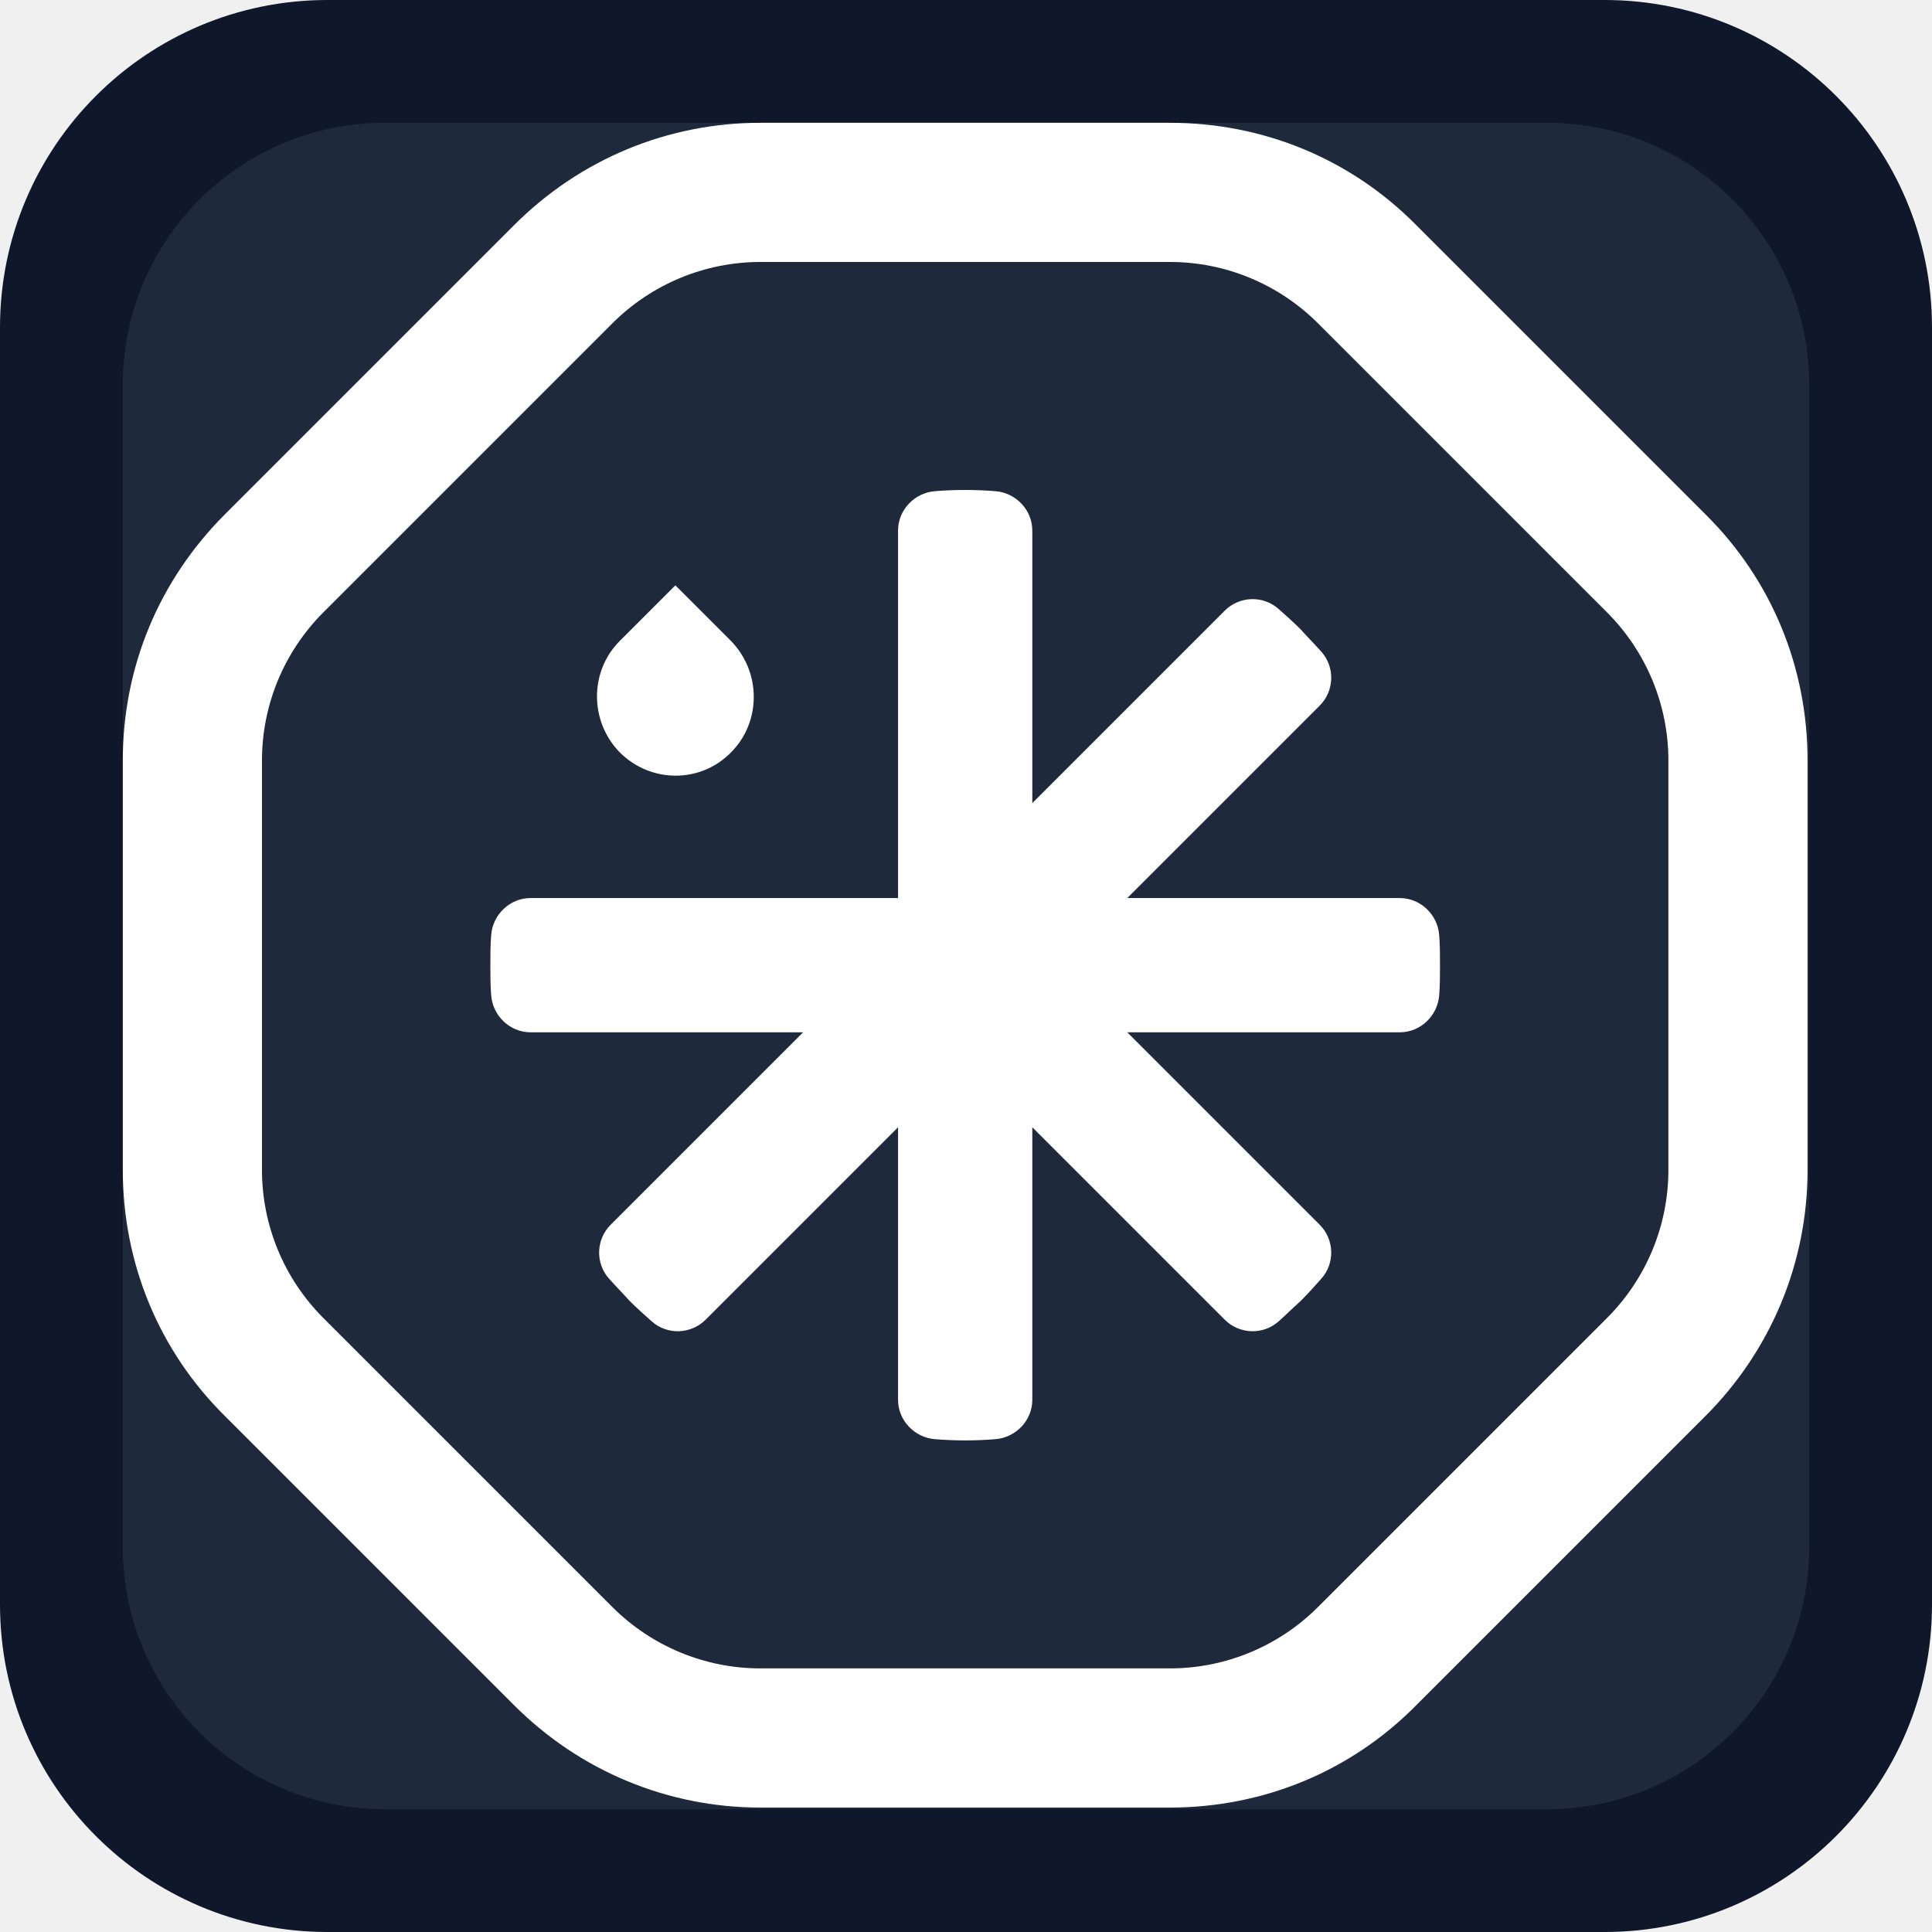
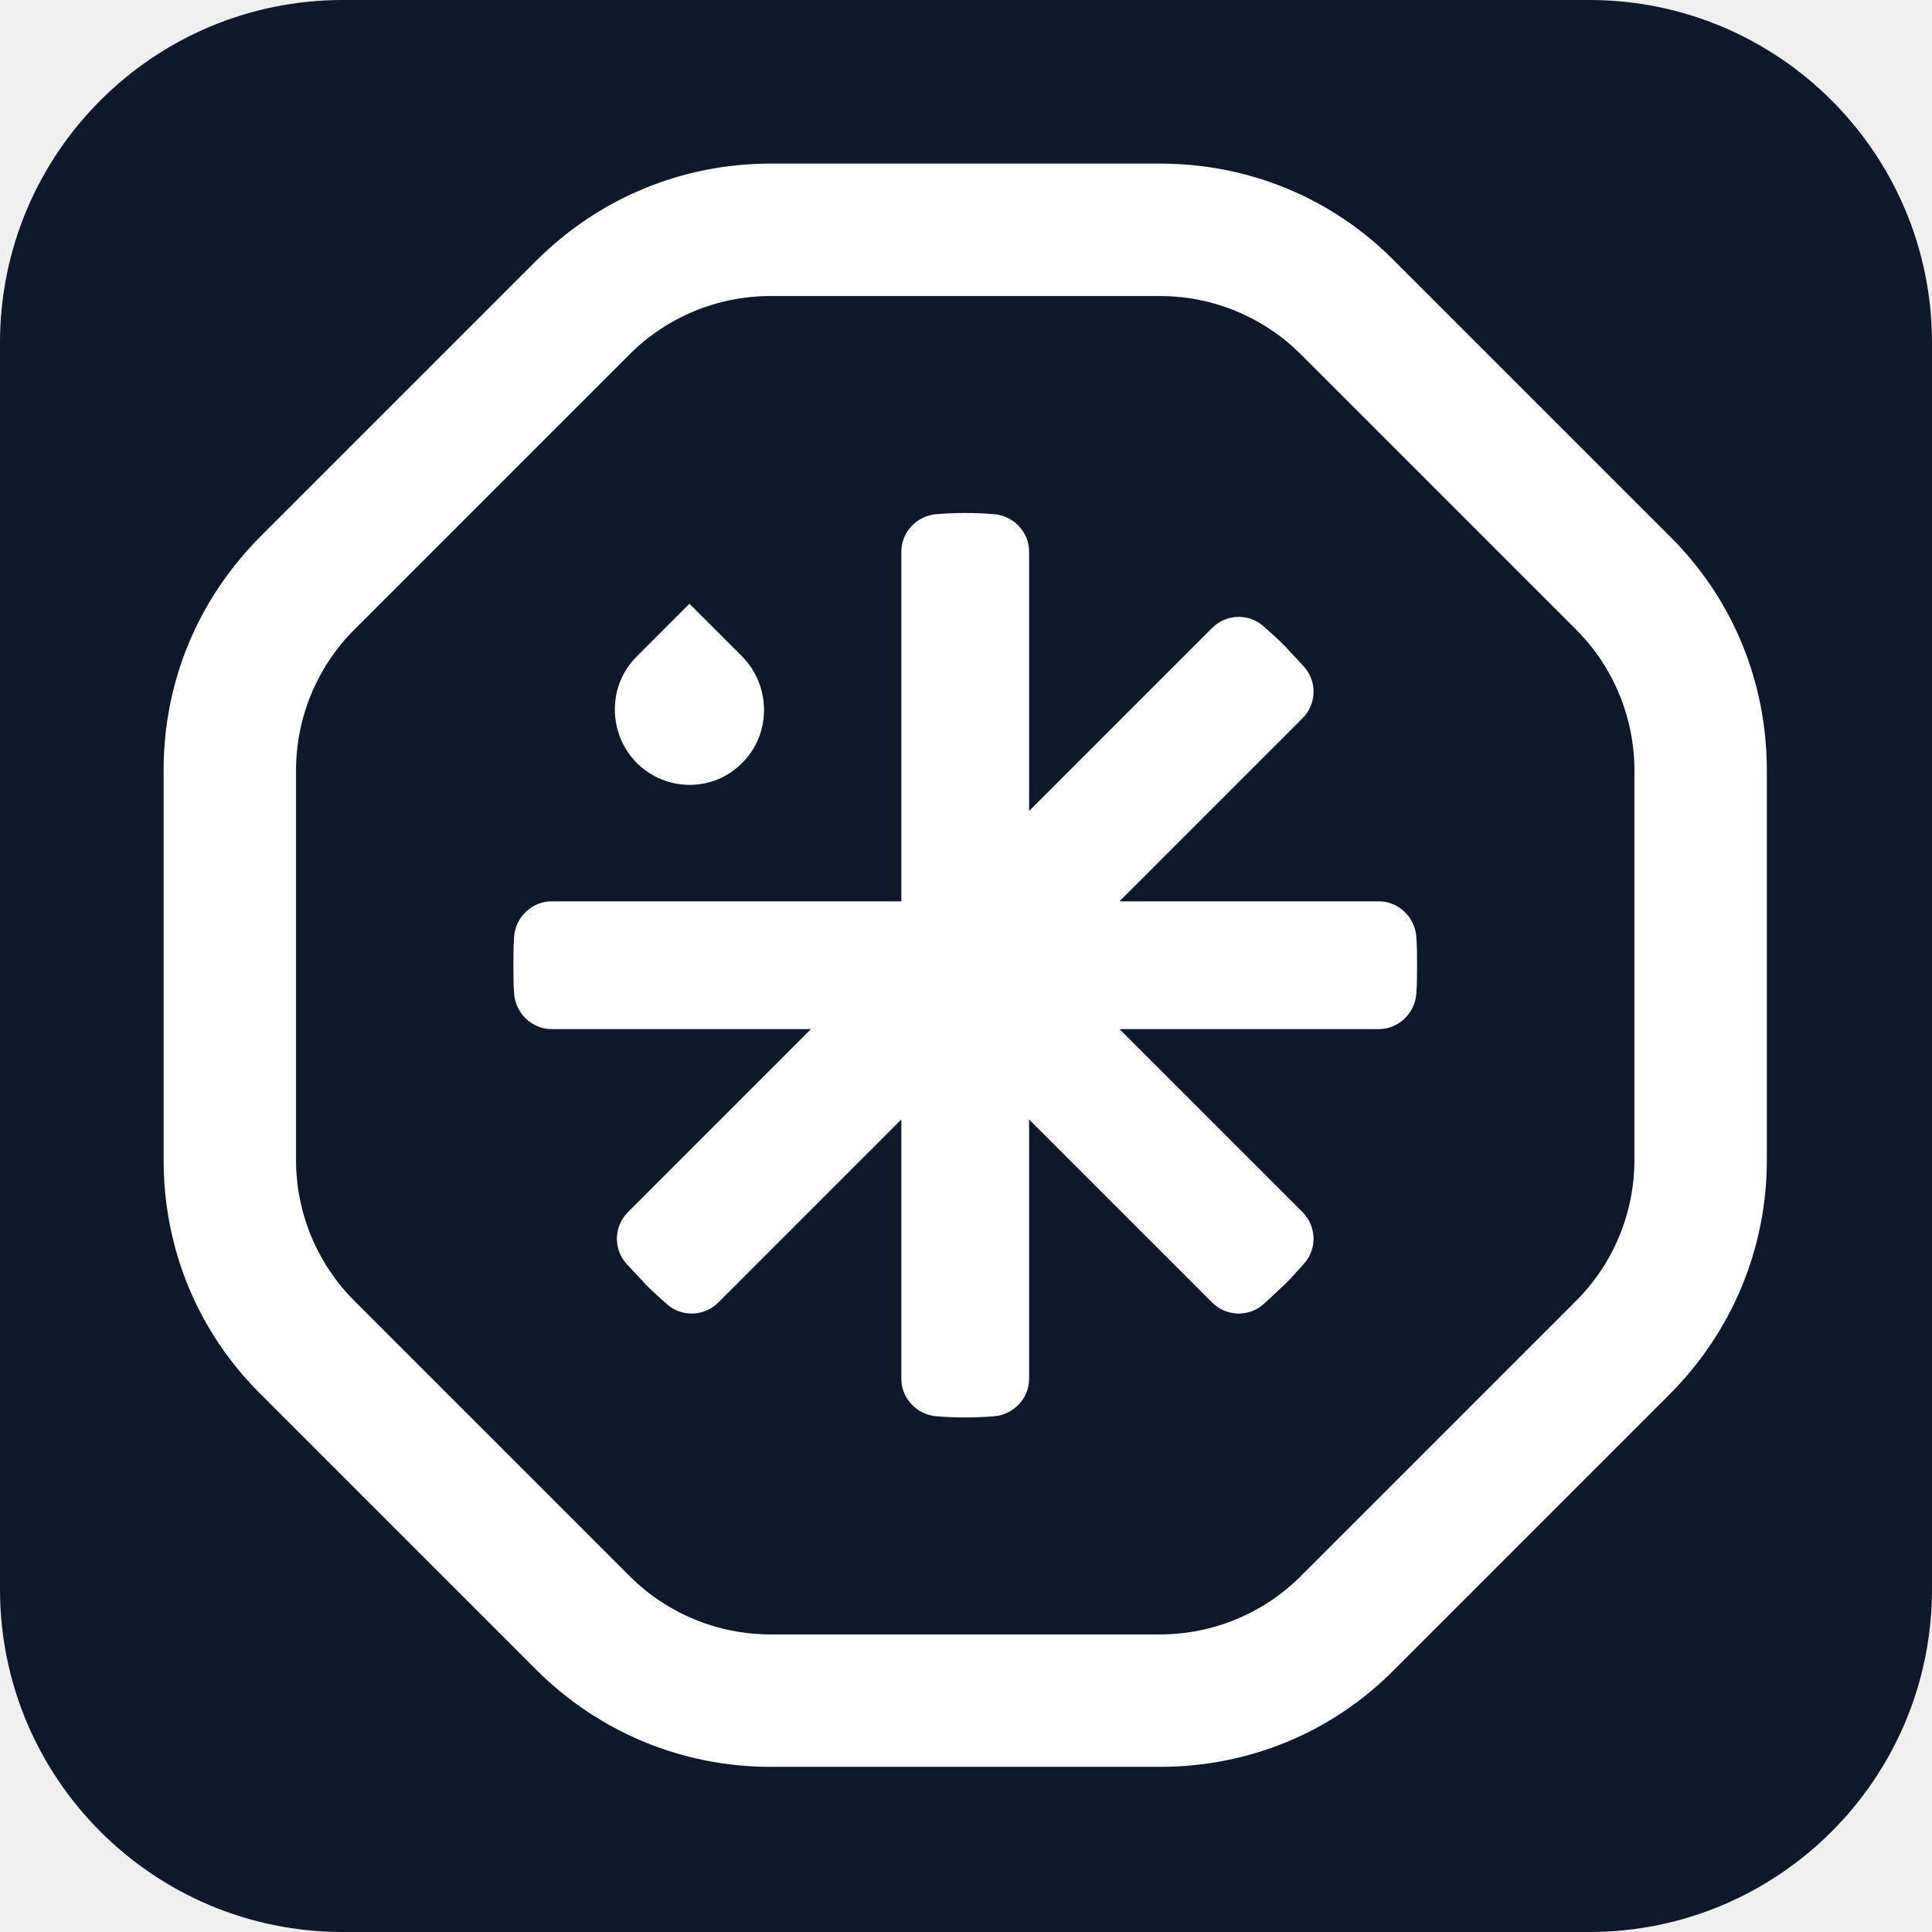
- <svg xmlns="http://www.w3.org/2000/svg" viewBox="0 0 236 236">
-   <rect width="236" height="236" rx="40" fill="#0f172a" />
-   <g transform="translate(15 15)">
-     <rect width="206" height="206" rx="32" fill="#1e293b" />
+ <svg xmlns="http://www.w3.org/2000/svg" viewBox="0 0 248 248">
+   <rect width="248" height="248" rx="44" fill="#0f172a" />
+   <g transform="translate(21 21)">
+     <rect width="206" height="206" rx="32" fill="#0f172a" />
    <path fill="#fff" d="M74.3 76.9c3.7-3.7 3.7-9.8 0-13.6l-6.8-6.8-6.8 6.8c-3.7 3.7-3.7 9.8 0 13.6 3.8 3.8 9.9 3.8 13.6 0" />
    <path fill="#fff" d="M158 12.5C150 4.4 139.3 0 127.9 0h-50c-11.3 0-22 4.4-30.1 12.5L12.5 47.8C4.4 55.9 0 66.5 0 77.9v50C0 139.3 4.4 150 12.5 158l35.3 35.3c8 8 18.7 12.5 30.1 12.5h50c11.4 0 22.1-4.4 30.1-12.5l35.3-35.3c8-8 12.5-18.7 12.5-30.1v-50c0-11.4-4.4-22.1-12.5-30.1zm30.8 115.4c0 6.8-2.7 13.3-7.5 18.1L146 181.3c-4.8 4.8-11.3 7.5-18.1 7.5h-50c-6.8 0-13.3-2.7-18.1-7.5L24.5 146c-4.8-4.8-7.5-11.3-7.5-18.1v-50c0-6.8 2.7-13.3 7.5-18.1l35.3-35.3c4.8-4.8 11.3-7.5 18.1-7.5h50c6.8 0 13.3 2.7 18.1 7.5l35.3 35.3c4.8 4.8 7.5 11.3 7.5 18.1z" />
    <path fill="#fff" d="M156 94.7h-33.3l23.5-23.5c1.8-1.8 1.9-4.7.2-6.6-.8-.9-1.7-1.8-2.5-2.7-.9-.9-1.8-1.7-2.7-2.5-1.9-1.7-4.8-1.6-6.6.2l-23.5 23.5V49.8c0-2.5-2-4.6-4.5-4.8-2.4-.2-5-.2-7.4 0-2.5.2-4.5 2.3-4.5 4.8v44.9H49.8c-2.5 0-4.6 2-4.8 4.5-.1 1.2-.1 2.5-.1 3.7s0 2.5.1 3.7c.2 2.5 2.3 4.5 4.8 4.5h33.3l-23.5 23.5c-1.8 1.8-1.9 4.7-.2 6.6.8.9 1.7 1.8 2.5 2.7.9.9 1.8 1.7 2.7 2.5 1.9 1.7 4.8 1.6 6.6-.2l23.5-23.5V156c0 2.5 2 4.6 4.5 4.8s4.9.2 7.4 0 4.5-2.3 4.5-4.8v-33.3l23.5 23.5c1.8 1.8 4.7 1.9 6.6.2.9-.8 1.8-1.7 2.7-2.5.9-.9 1.7-1.8 2.5-2.7 1.7-1.9 1.6-4.8-.2-6.6l-23.5-23.5H156c2.5 0 4.6-2 4.8-4.5.1-1.2.1-2.4.1-3.7 0-1.2 0-2.5-.1-3.7-.2-2.5-2.3-4.5-4.8-4.5" />
  </g>
</svg>
